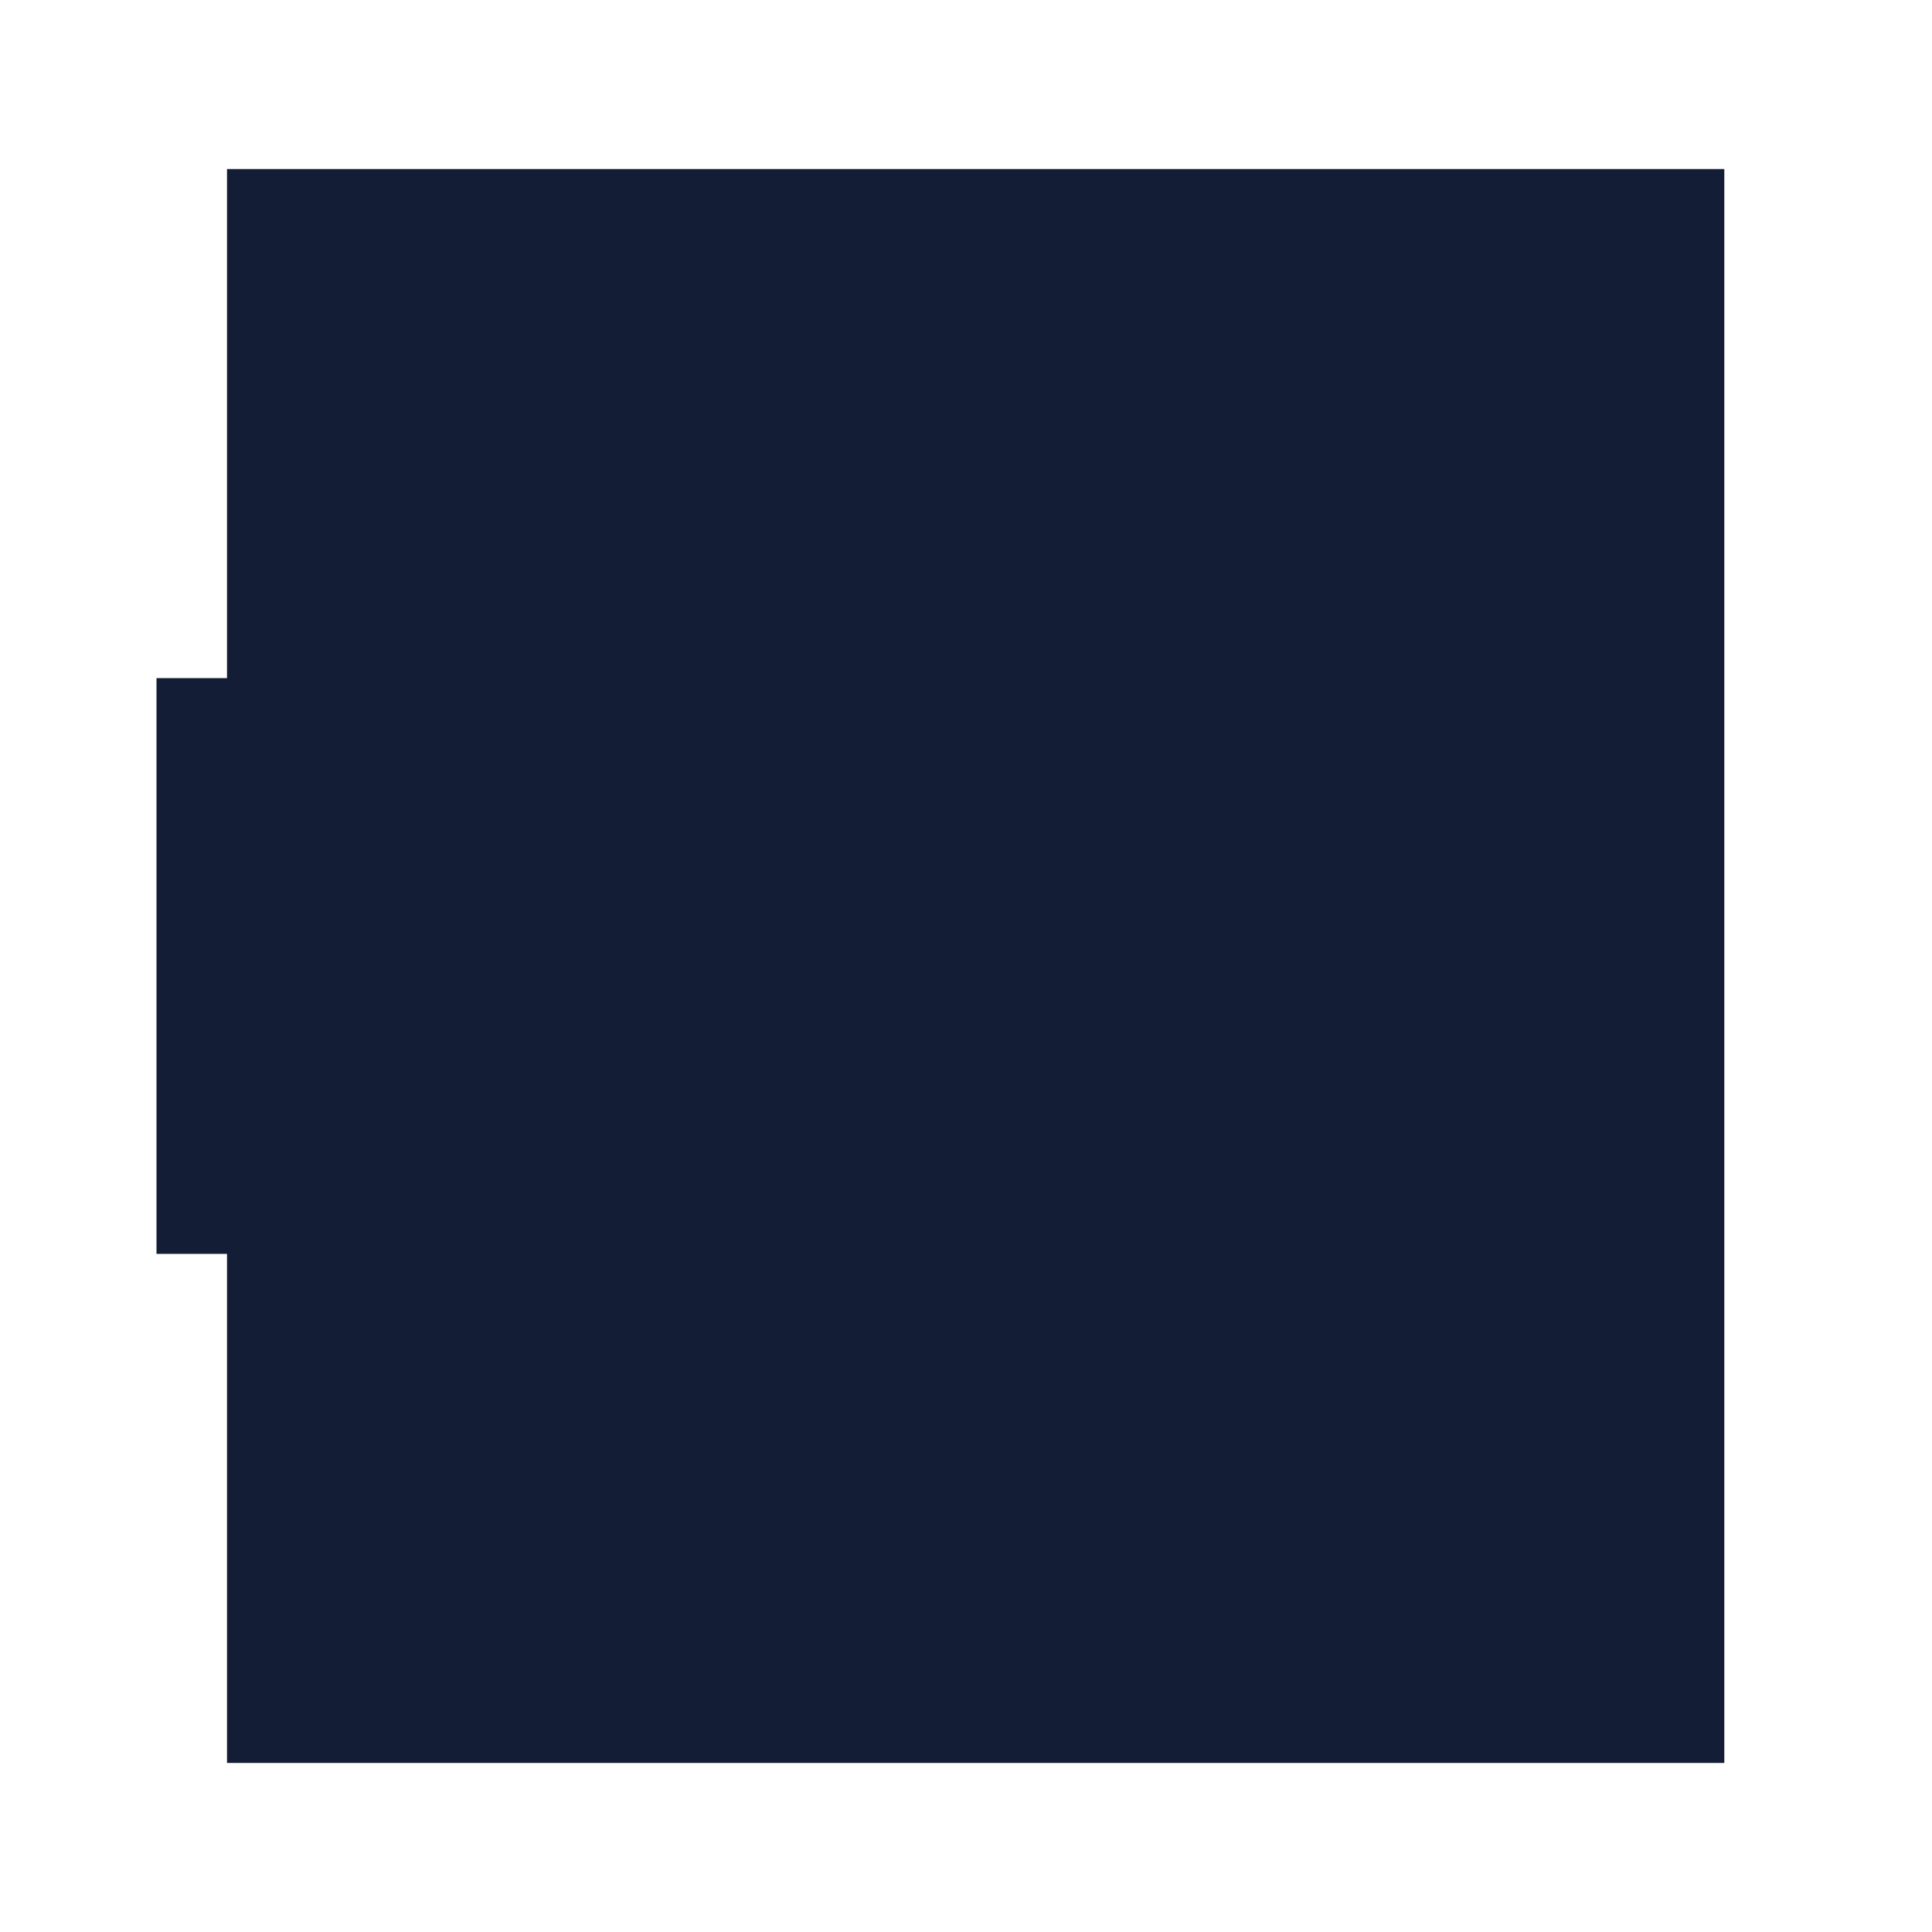
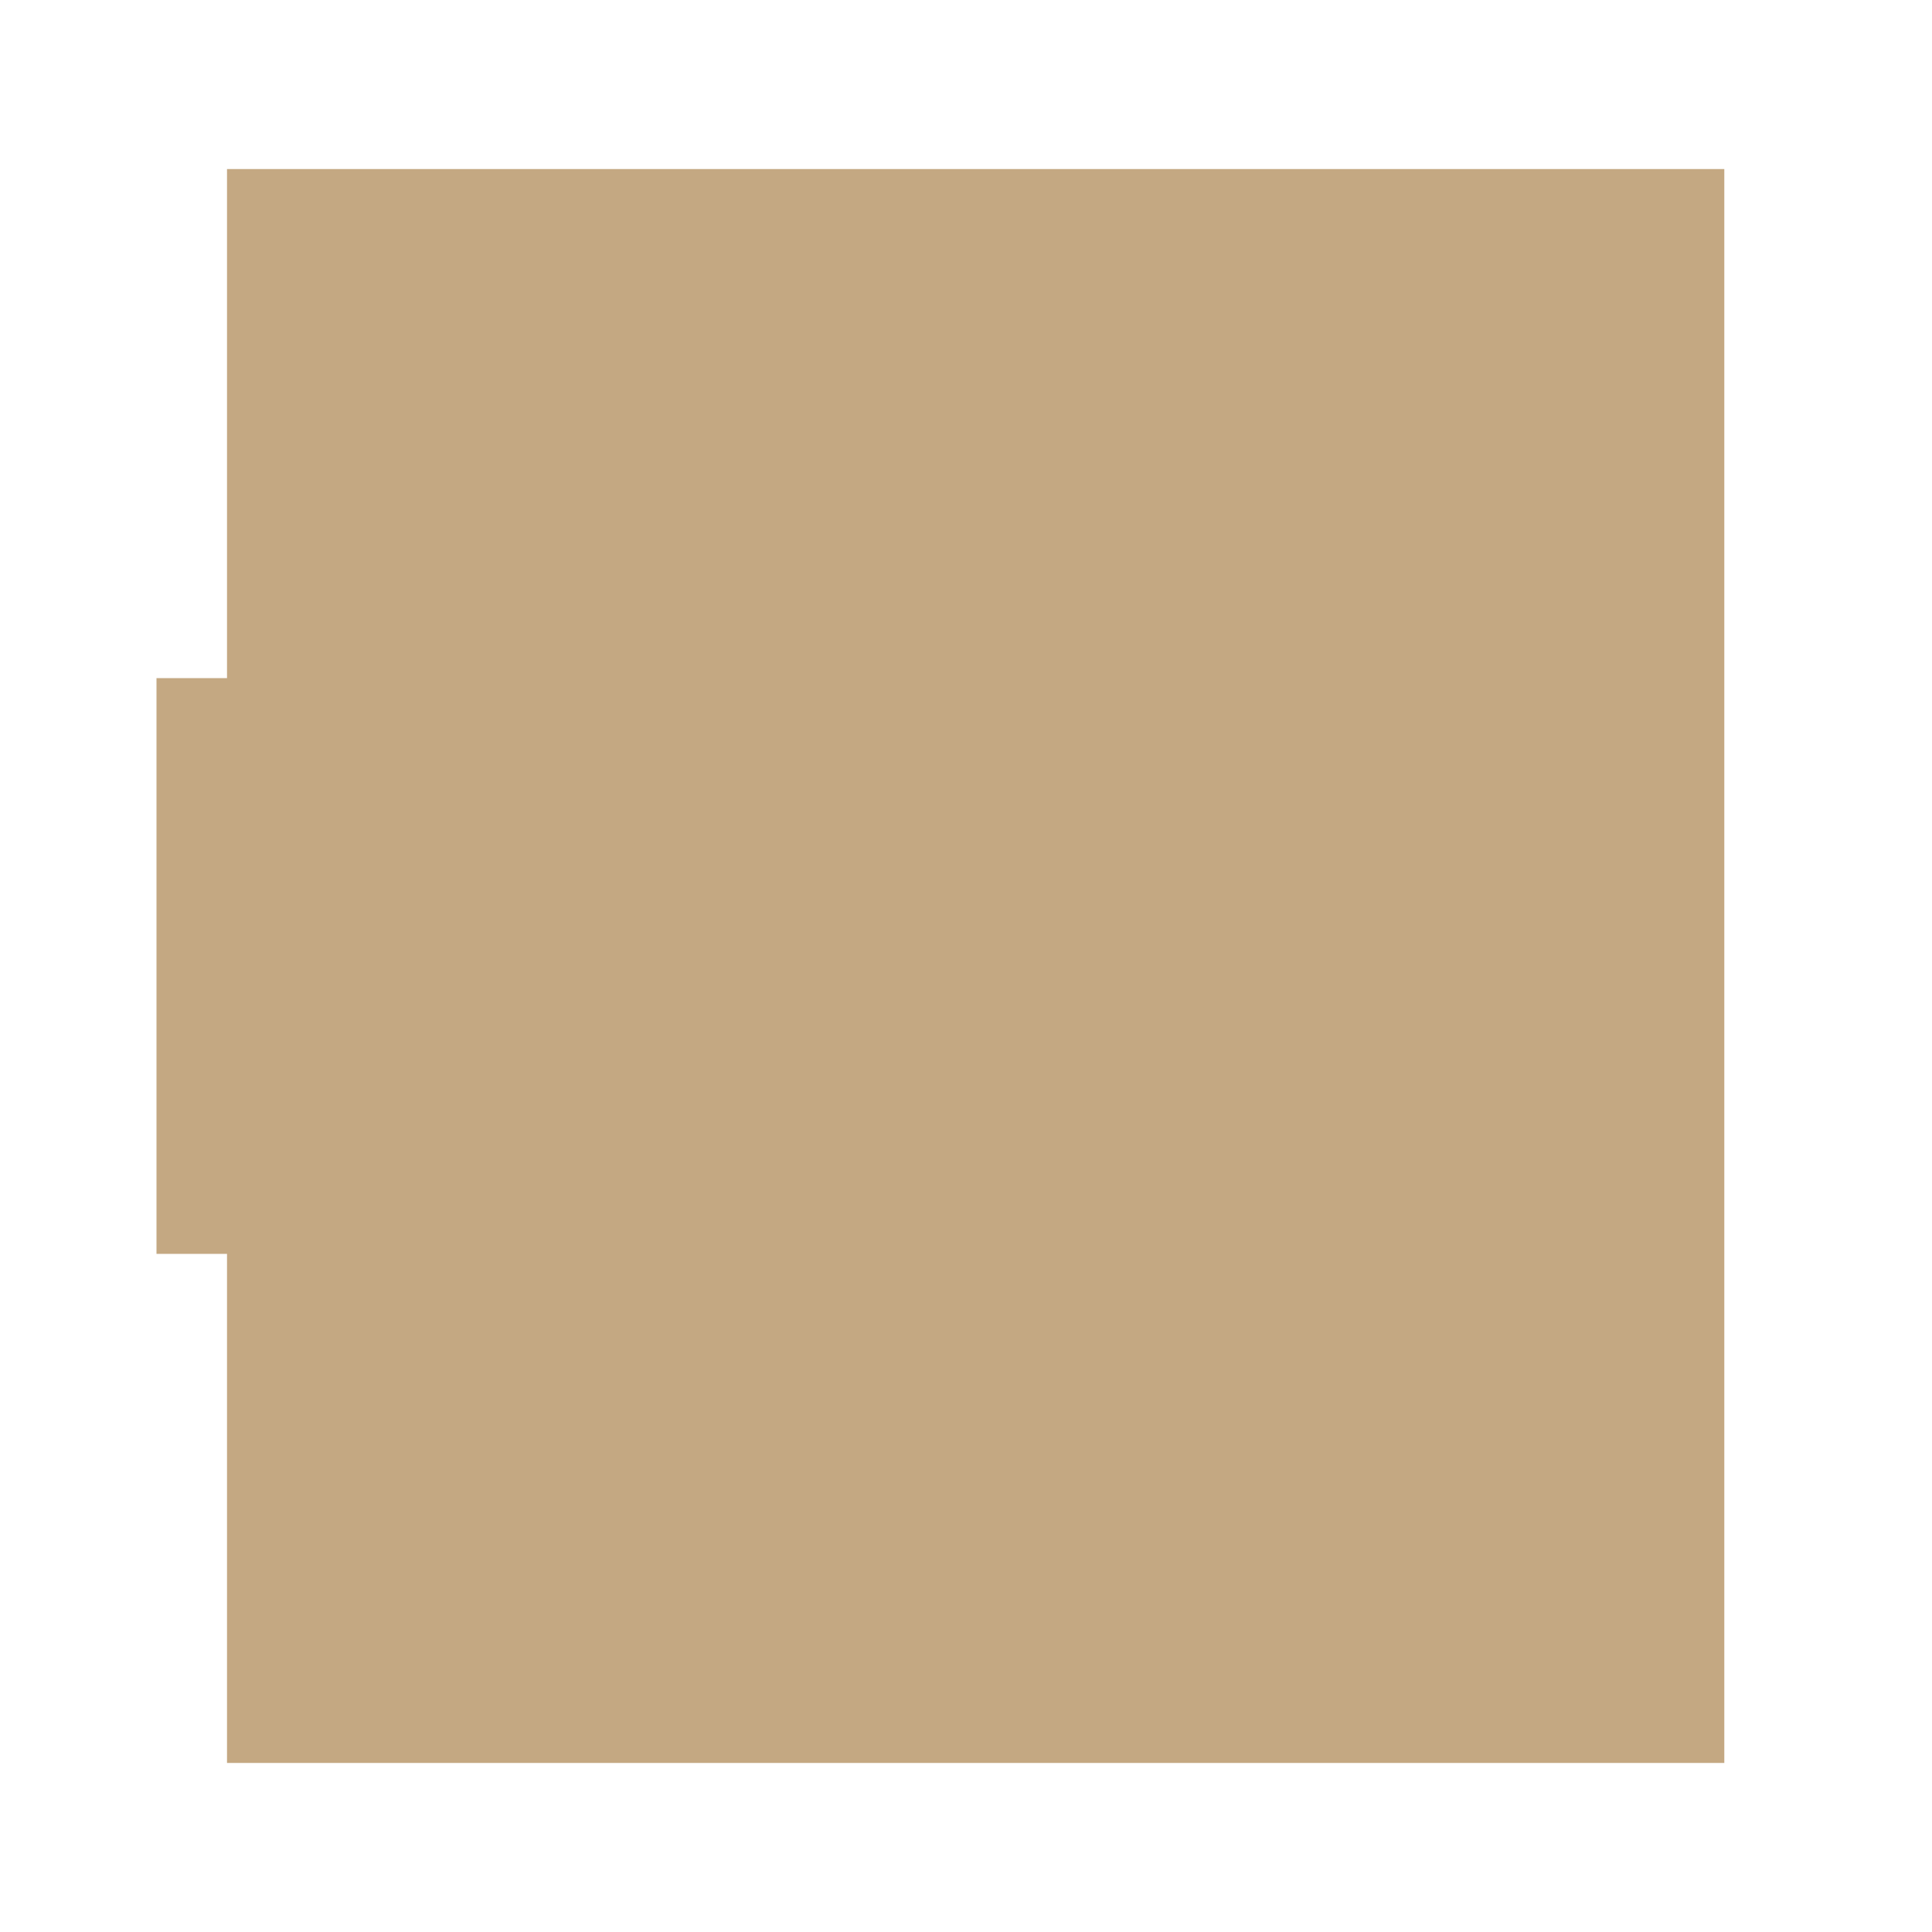
<svg xmlns="http://www.w3.org/2000/svg" viewBox="0 0 100 100">
  <style>
-     .mark { stroke: #131d35; fill: #131d35; }
-     @media (prefers-color-scheme: dark) {
-       .mark { stroke: #f7f4ef; fill: #f7f4ef; }
+     /* Gold works on both light and dark tab bars without any media query.
+        The media query upgrades contrast on browsers that support it. */
+     .mark { stroke: #c4a882; fill: #c4a882; }
+     @media (prefers-color-scheme: light) {
+       .mark { stroke: #131d35; fill: #131d35; }
    }
  </style>
  <rect x="14" y="11" width="73" height="78" stroke-width="4.5" fill="none" class="mark" />
  <rect x="9" y="36" width="10" height="28" fill="none" stroke-width="1.8" class="mark" />
  <circle cx="14" cy="43" r="2.3" class="mark" />
  <circle cx="14" cy="50" r="2.3" class="mark" />
  <circle cx="14" cy="57" r="2.3" class="mark" />
  <circle cx="76" cy="24" r="3.5" class="mark" />
  <text x="26" y="64" font-family="'Josefin Sans','Futura','Century Gothic',sans-serif" font-weight="300" font-size="40" class="mark">CZ</text>
</svg>
